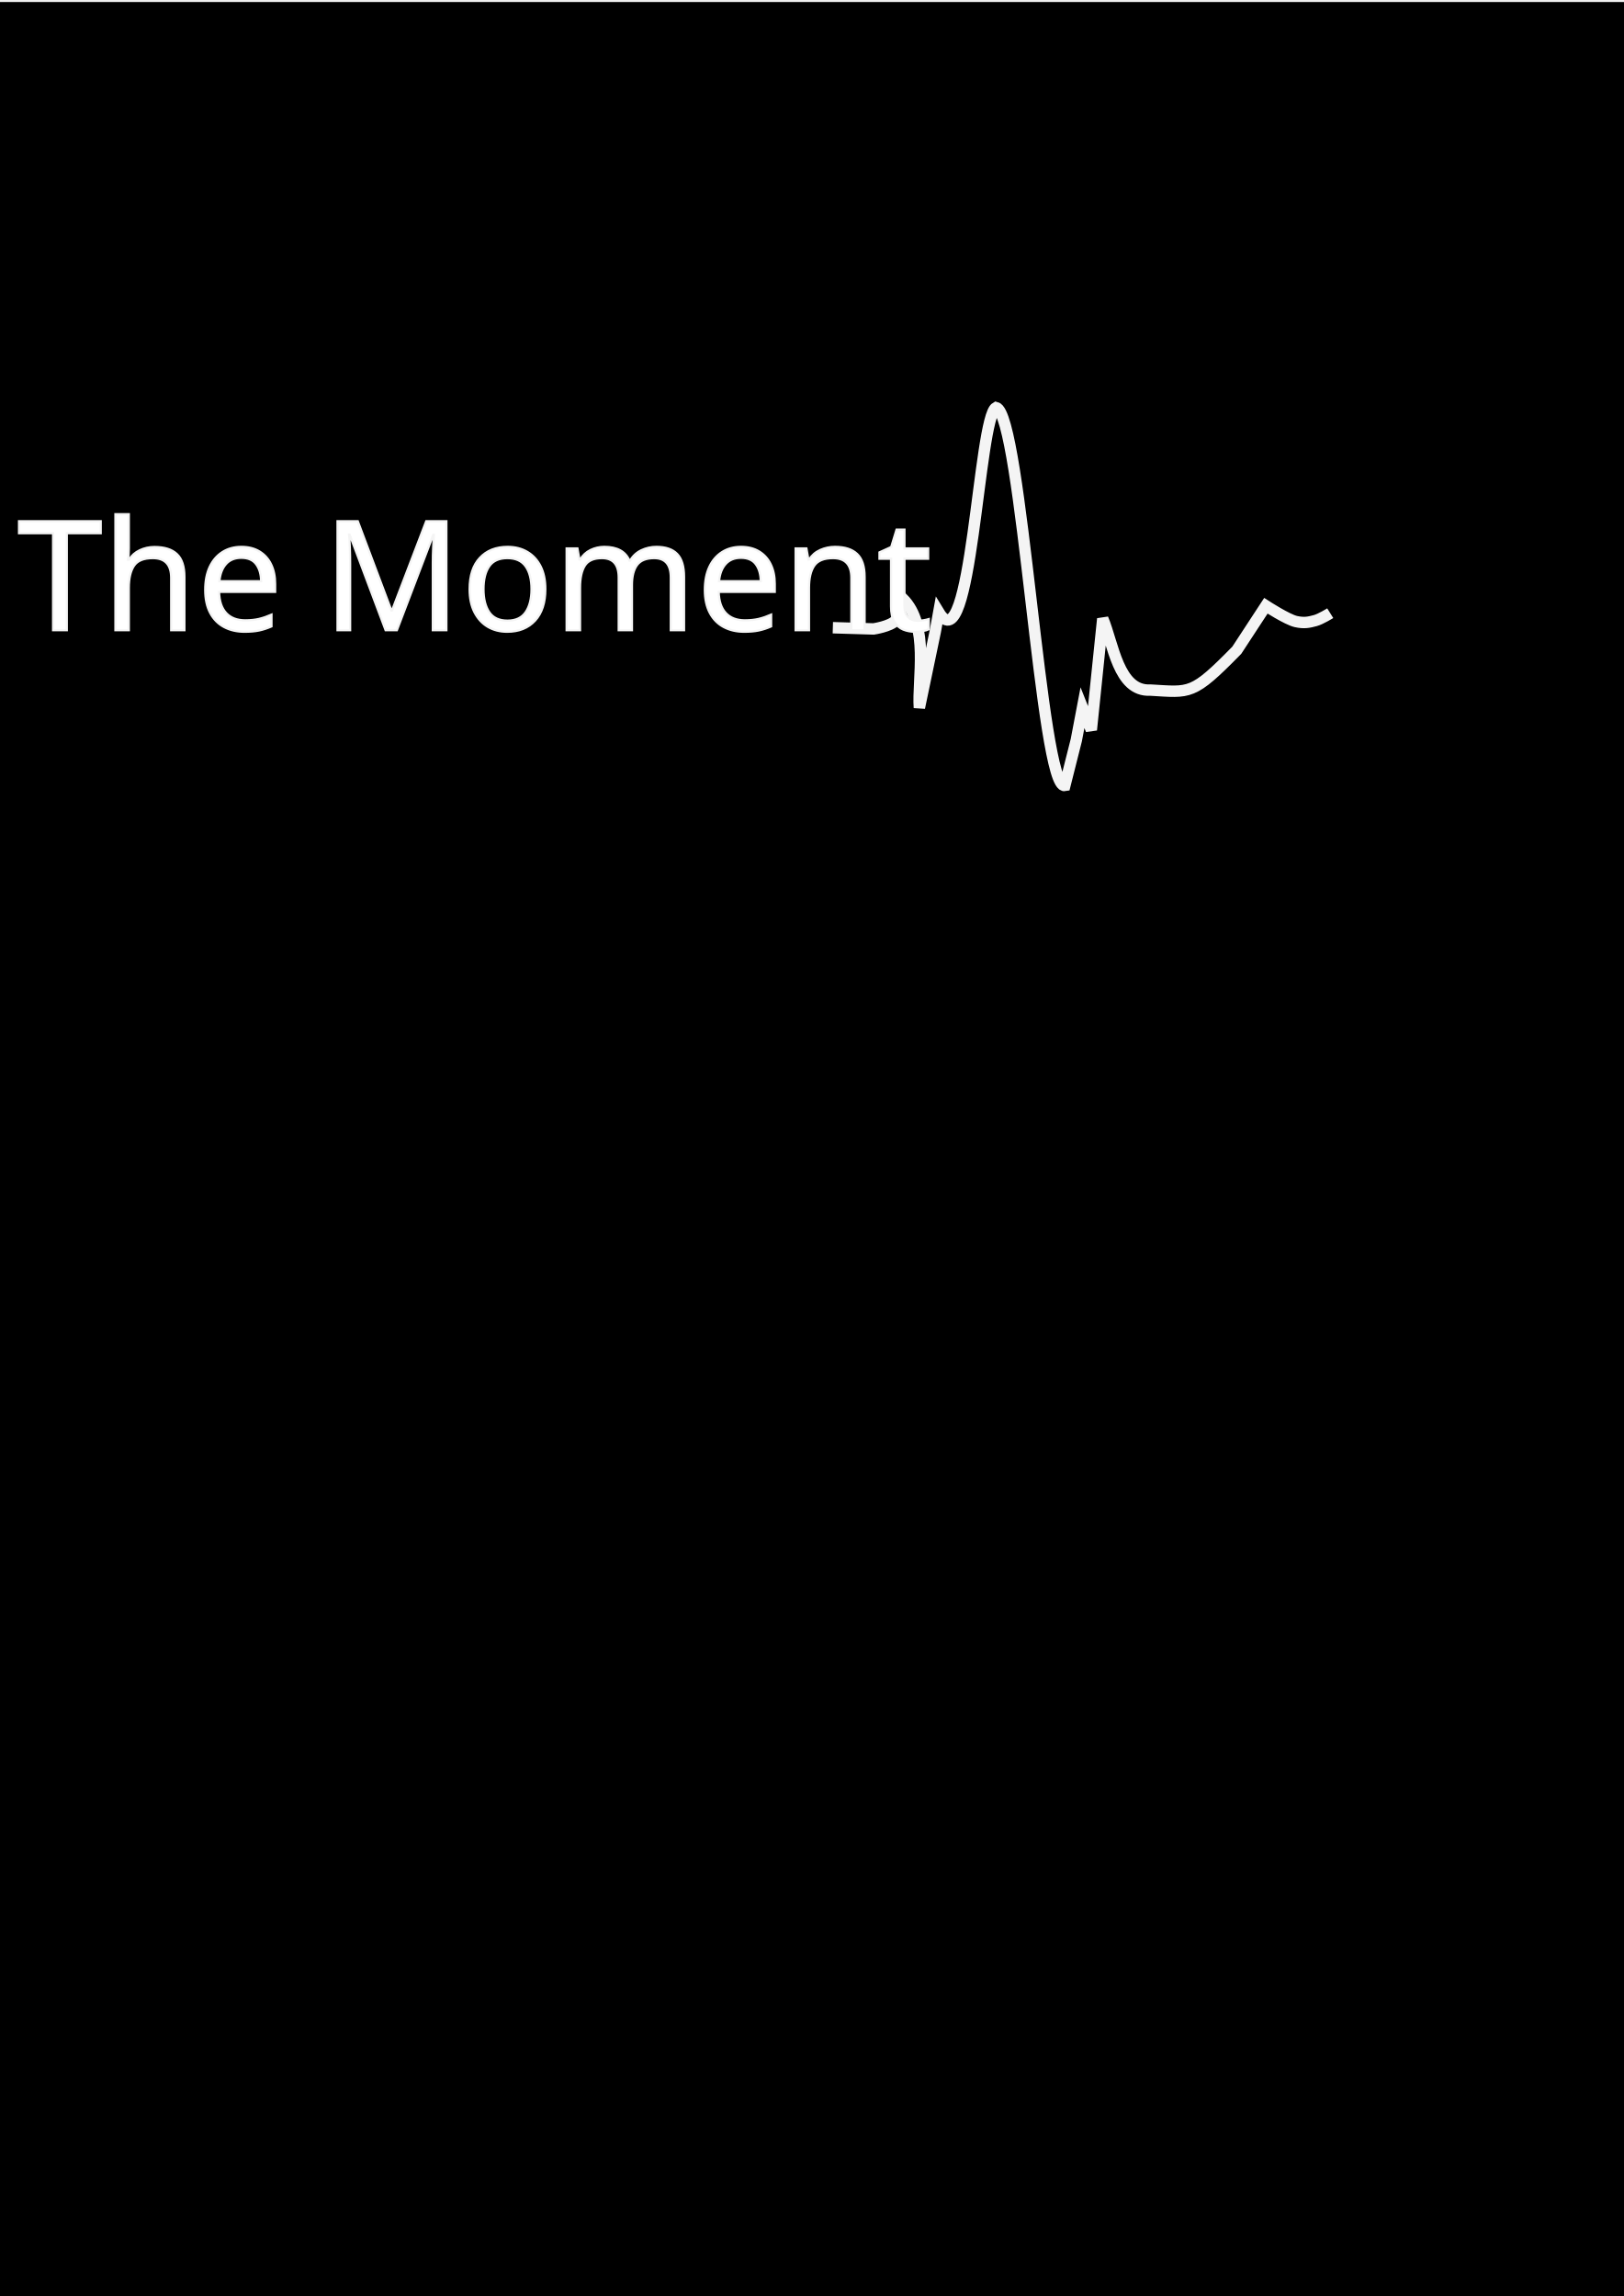
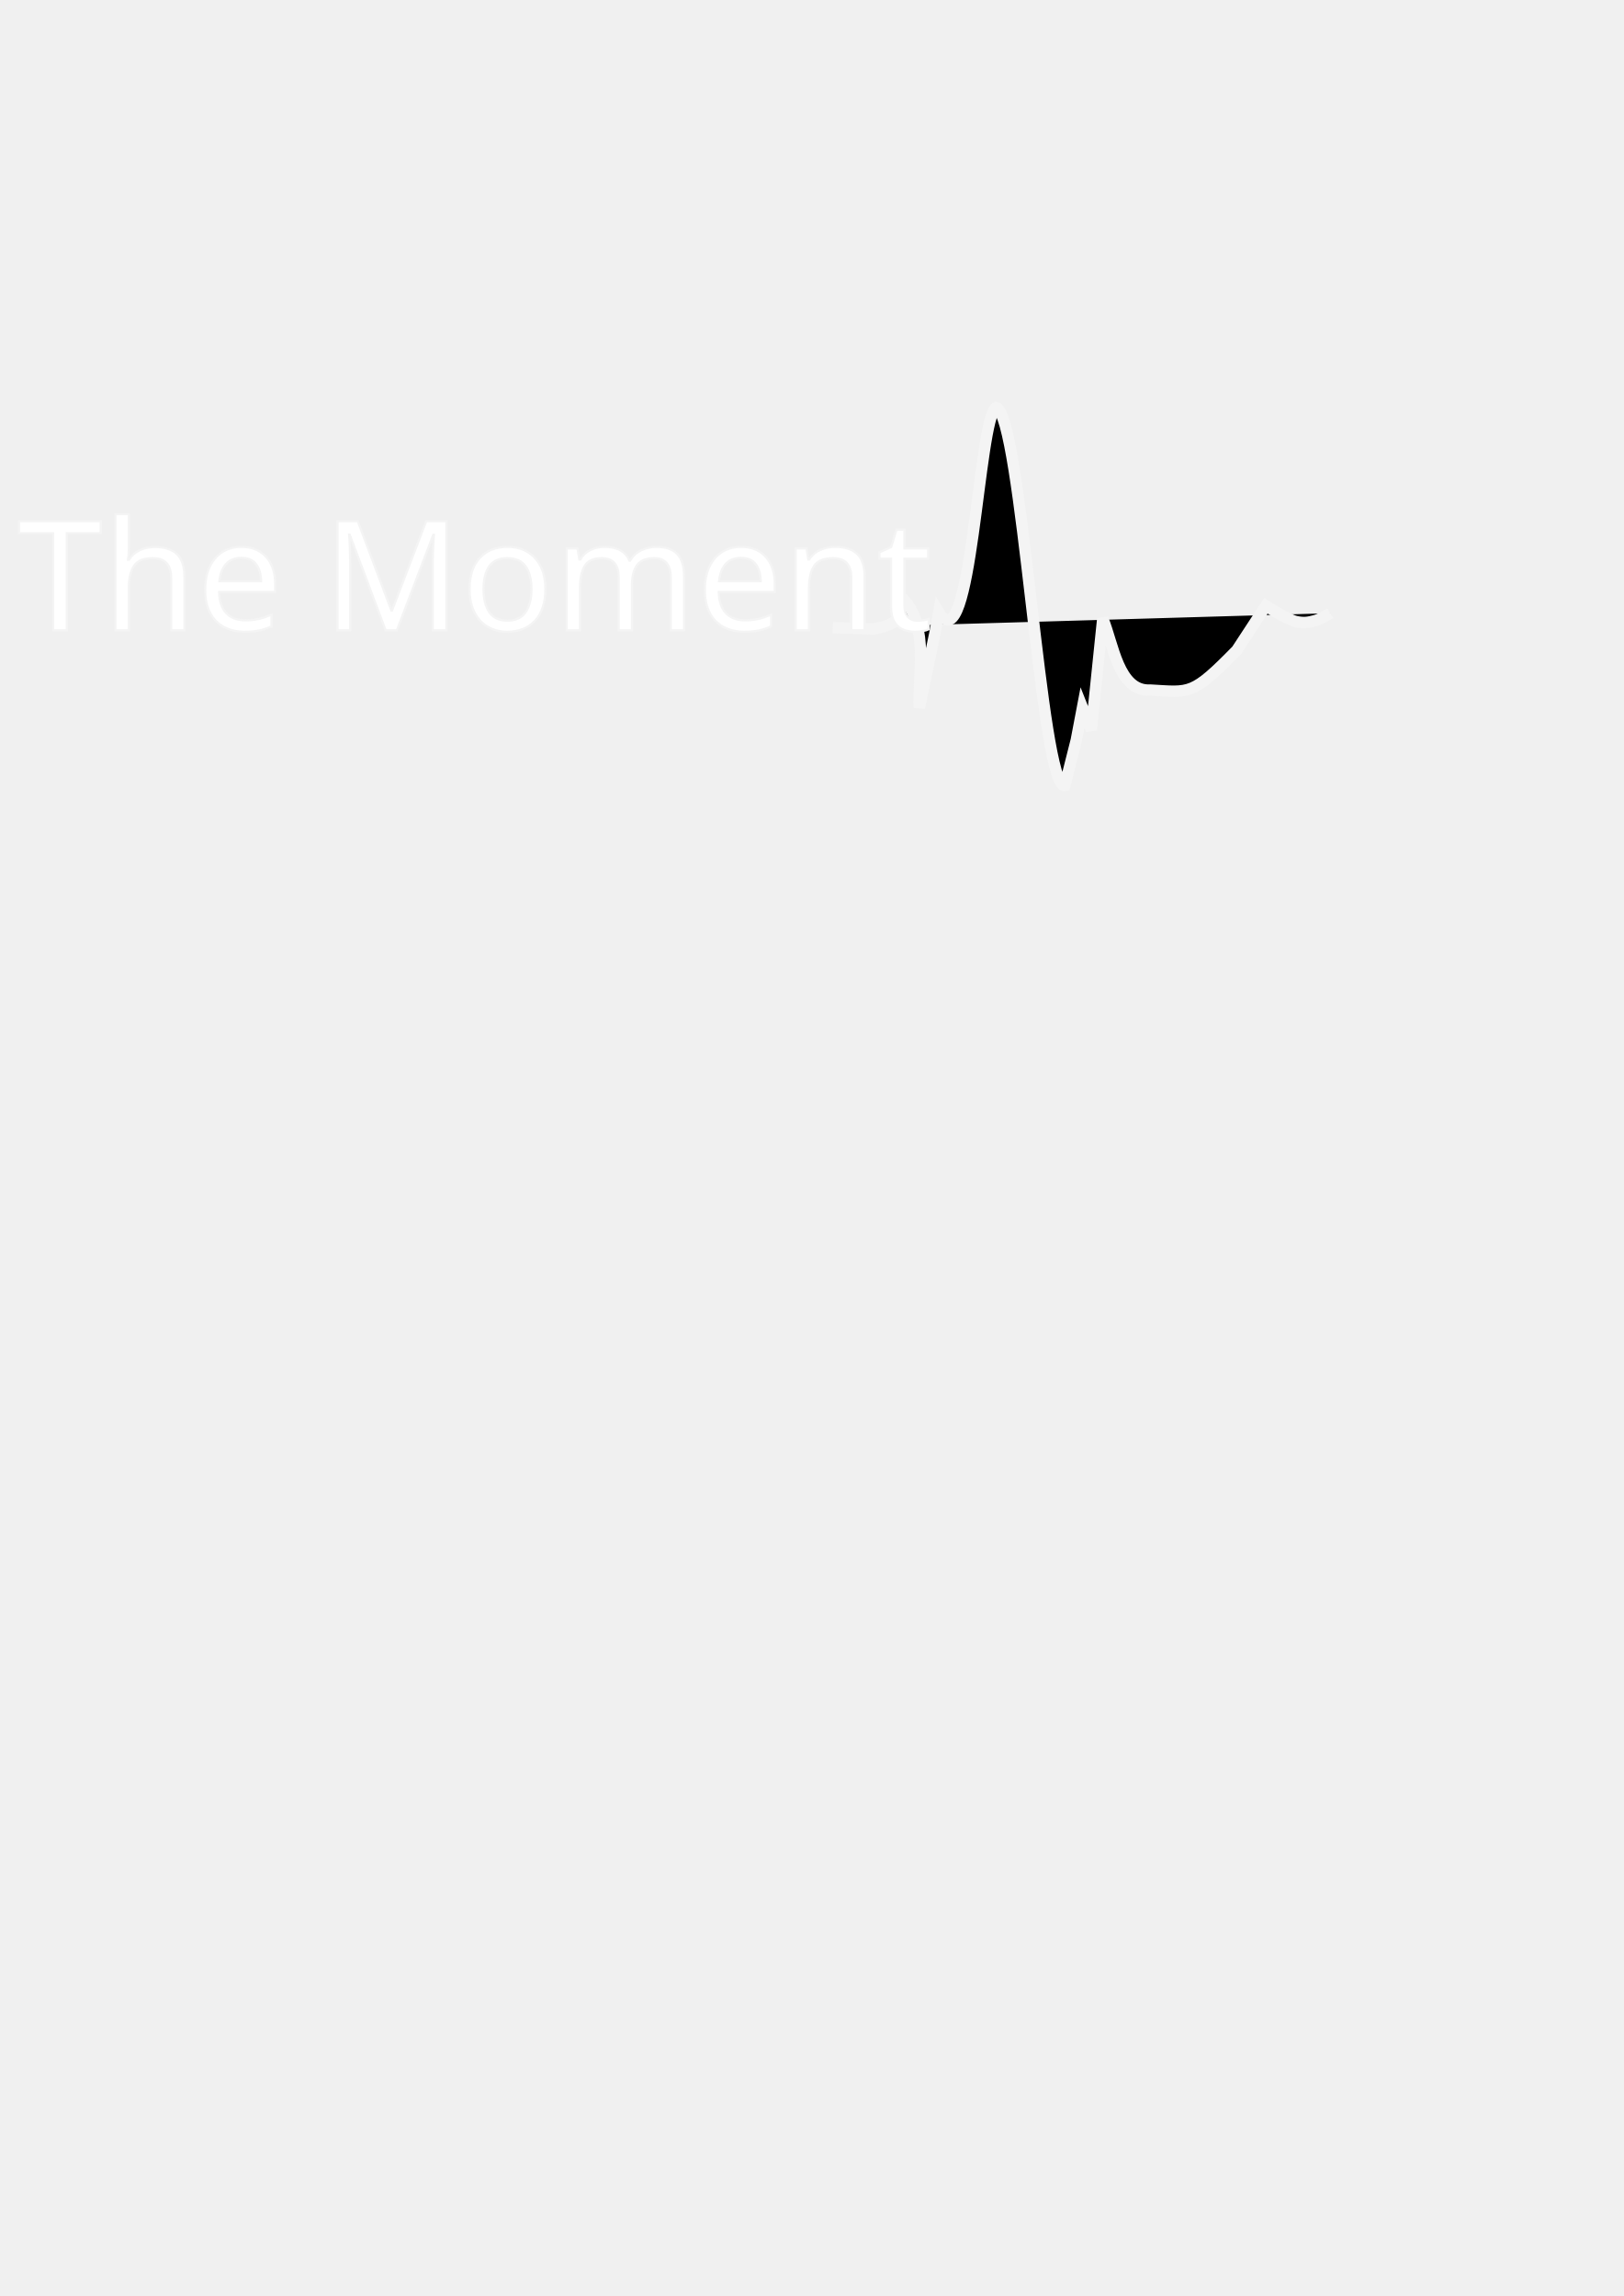
<svg xmlns="http://www.w3.org/2000/svg" xmlns:ns1="http://www.openswatchbook.org/uri/2009/osb" width="210mm" height="297mm" viewBox="0 0 744.094 1052.362" id="svg2" version="1.1">
  <defs id="defs4">
    <linearGradient id="linearGradient5634" ns1:paint="gradient">
      <stop style="stop-color:#ffffff;stop-opacity:1;" offset="0" id="stop5636" />
      <stop style="stop-color:#f4f4f4;stop-opacity:0;" offset="1" id="stop5638" />
    </linearGradient>
  </defs>
  <g id="layer1">
-     <rect style="fill:#000000;fill-opacity:1;stroke:#000000;stroke-width:0.99;stroke-miterlimit:4;stroke-dasharray:none;stroke-opacity:0" id="rect4180" width="744.542" height="1052.276" x="-0.005" y="0.929" />
    <path style="fill:#000000;fill-opacity:1;fill-rule:evenodd;stroke:#f4f4f4;stroke-width:5.229;stroke-linecap:butt;stroke-linejoin:miter;stroke-miterlimit:4;stroke-dasharray:none;stroke-opacity:1" d="m 381.665,287.707 18.645,0.566 c 0,0 7.601,-1.131 10.101,-3.821 2.38,-2.562 -0.125,-9.577 3.232,-10.19 12.526,12.313 6.726,37.114 7.677,50.103 l 7.273,-34.817 1.616,-8.917 c 15.052,24.915 18.109,-89.283 26.263,-93.836 11.647,2.983 20.609,175.3 31.516,173.236 l 5.253,-20.805 2.828,-14.861 4.04,10.19 5.253,-50.952 c 4.819,11.352 7.069,33.497 21.819,32.694 18.345,1.043 19.17,2.603 39.597,-18.258 l 13.334,-20.381 c 0,0 9.783,6.336 13.738,7.218 3.955,0.882 6.01,0.324 8.889,-0.425 2.456,-0.639 6.869,-3.397 6.869,-3.397" id="path4147" />
    <text xml:space="preserve" style="font-style:normal;font-variant:normal;font-weight:normal;font-stretch:normal;font-size:40px;line-height:125%;font-family:'TypoUpright BT';-inkscape-font-specification:'TypoUpright BT, Normal';text-align:start;letter-spacing:0px;word-spacing:0px;writing-mode:lr-tb;text-anchor:start;fill:#ffffff;fill-opacity:1;stroke:#f4f4f4;stroke-width:1px;stroke-linecap:butt;stroke-linejoin:miter;stroke-opacity:1" x="8.006" y="288.865" id="text5662">
      <tspan id="tspan5664" x="8.006" y="288.865" style="font-style:normal;font-variant:normal;font-weight:normal;font-stretch:normal;font-size:70px;line-height:125%;font-family:'Freehand521 BT';-inkscape-font-specification:'Freehand521 BT, Normal';text-align:start;writing-mode:lr-tb;text-anchor:start;stroke:#f4f4f4;stroke-opacity:1">The Moment</tspan>
    </text>
  </g>
</svg>
